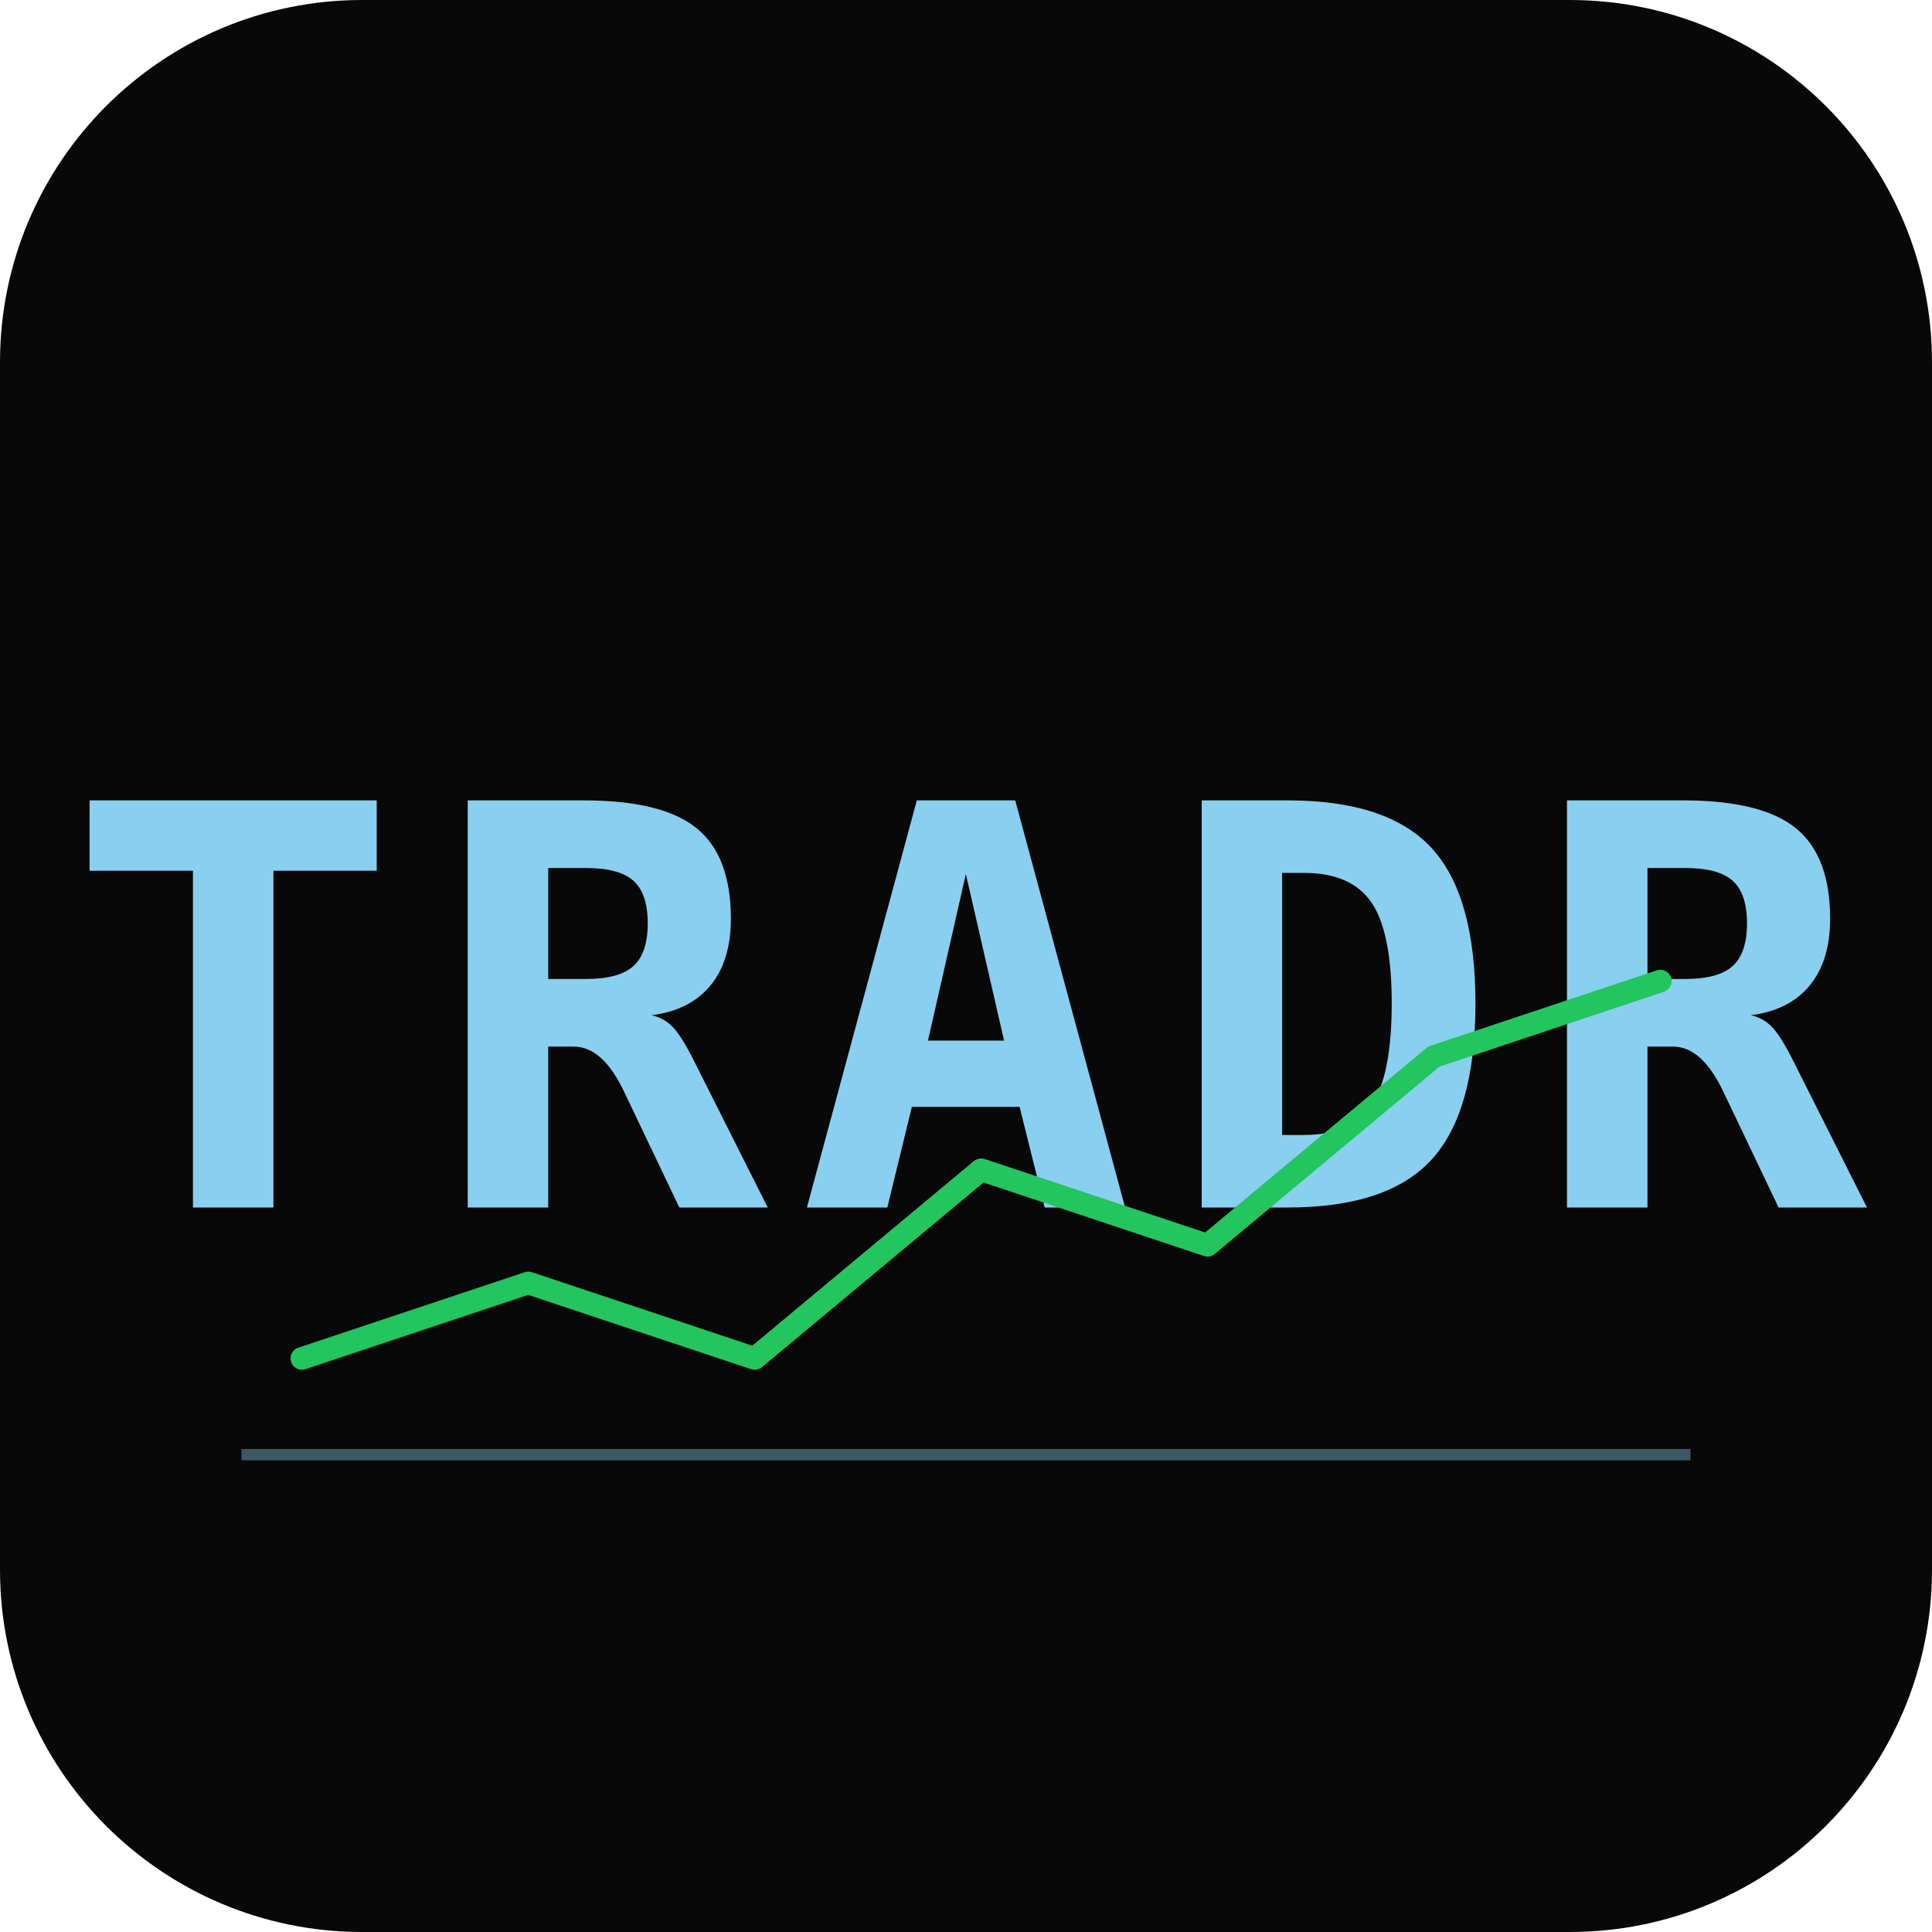
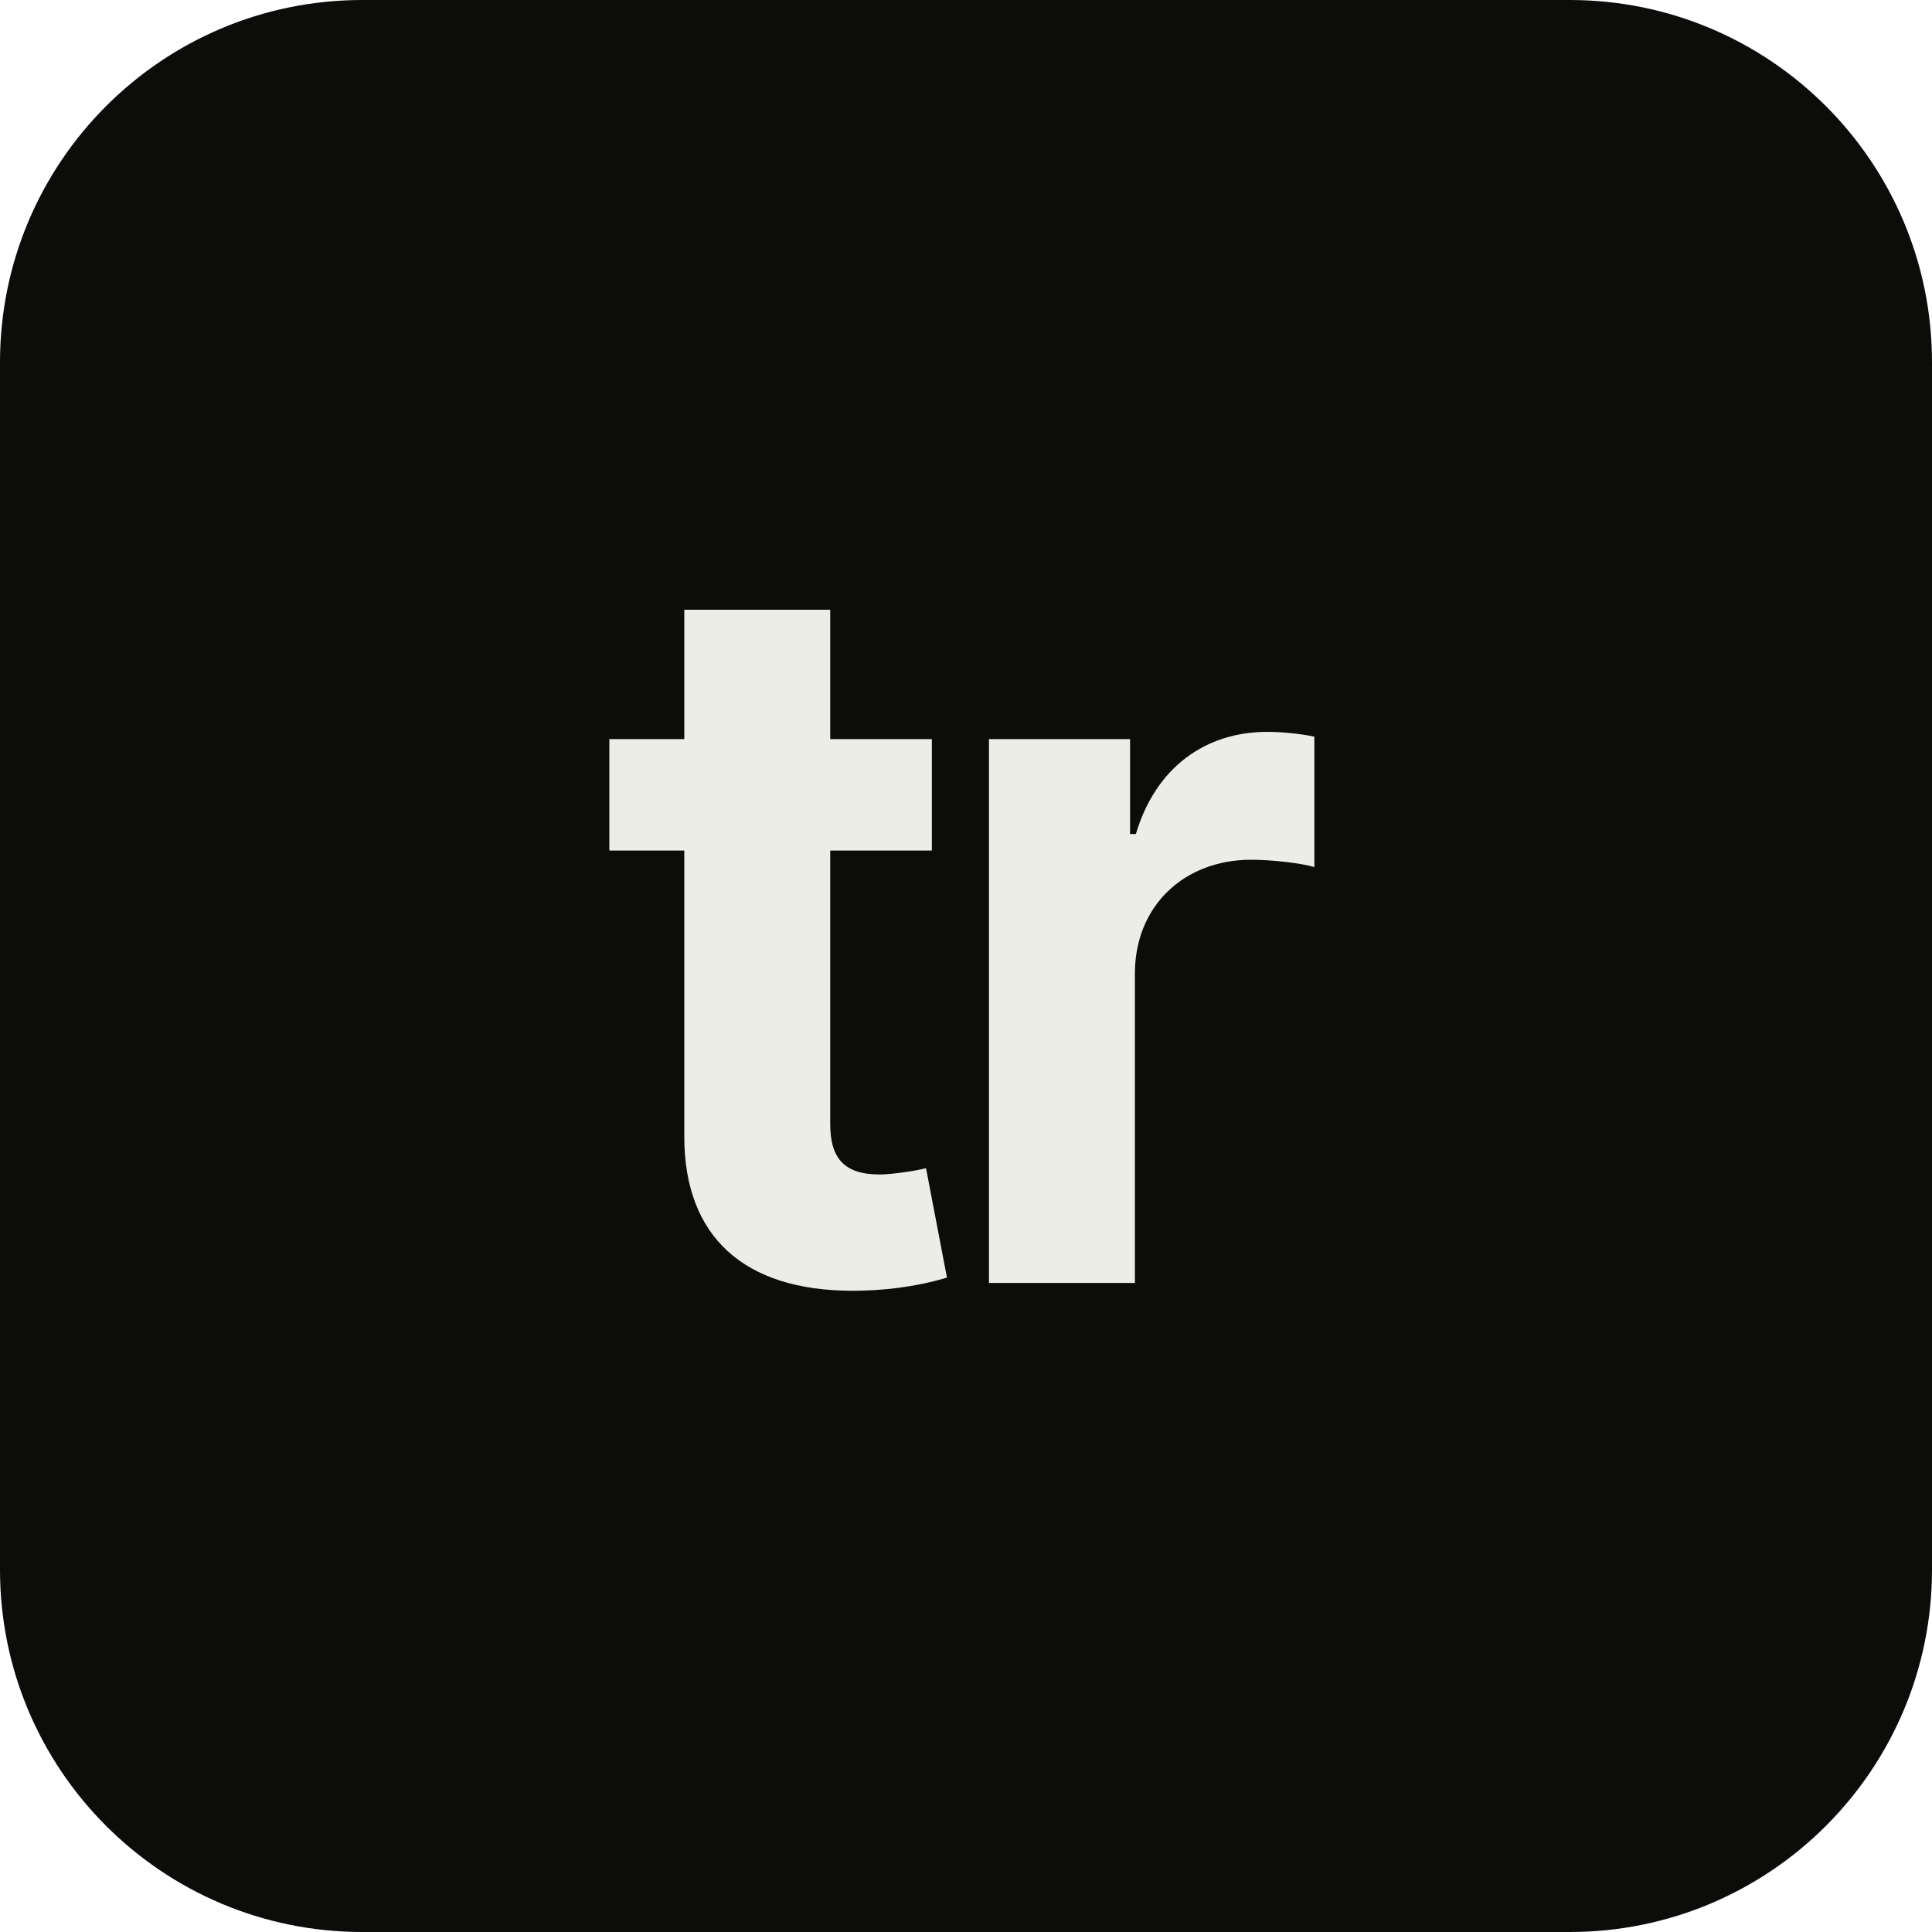
<svg xmlns="http://www.w3.org/2000/svg" viewBox="0 0 512 512">
-   <rect width="512" height="512" rx="96" fill="#080808" />
-   <text x="256" y="320" font-family="'IBM Plex Mono', 'SF Mono', monospace" font-size="148" font-weight="700" fill="#89cff0" text-anchor="middle" letter-spacing="8">TRADR</text>
-   <rect x="64" y="384" width="384" height="3" fill="#89cff0" opacity="0.4" />
-   <polyline points="80,360 140,340 200,360 260,310 320,330 380,280 440,260" fill="none" stroke="#22c55e" stroke-width="6" stroke-linecap="round" stroke-linejoin="round" />
+   <rect width="512" height="512" rx="96" fill="#0C0C0B" />
+   <text x="256" y="340" text-anchor="middle" fill="#EDEDE8" font-family="-apple-system, BlinkMacSystemFont, 'Inter', 'Helvetica Neue', Helvetica, Arial, sans-serif" font-weight="700" font-size="264" letter-spacing="-10">tr</text>
</svg>
